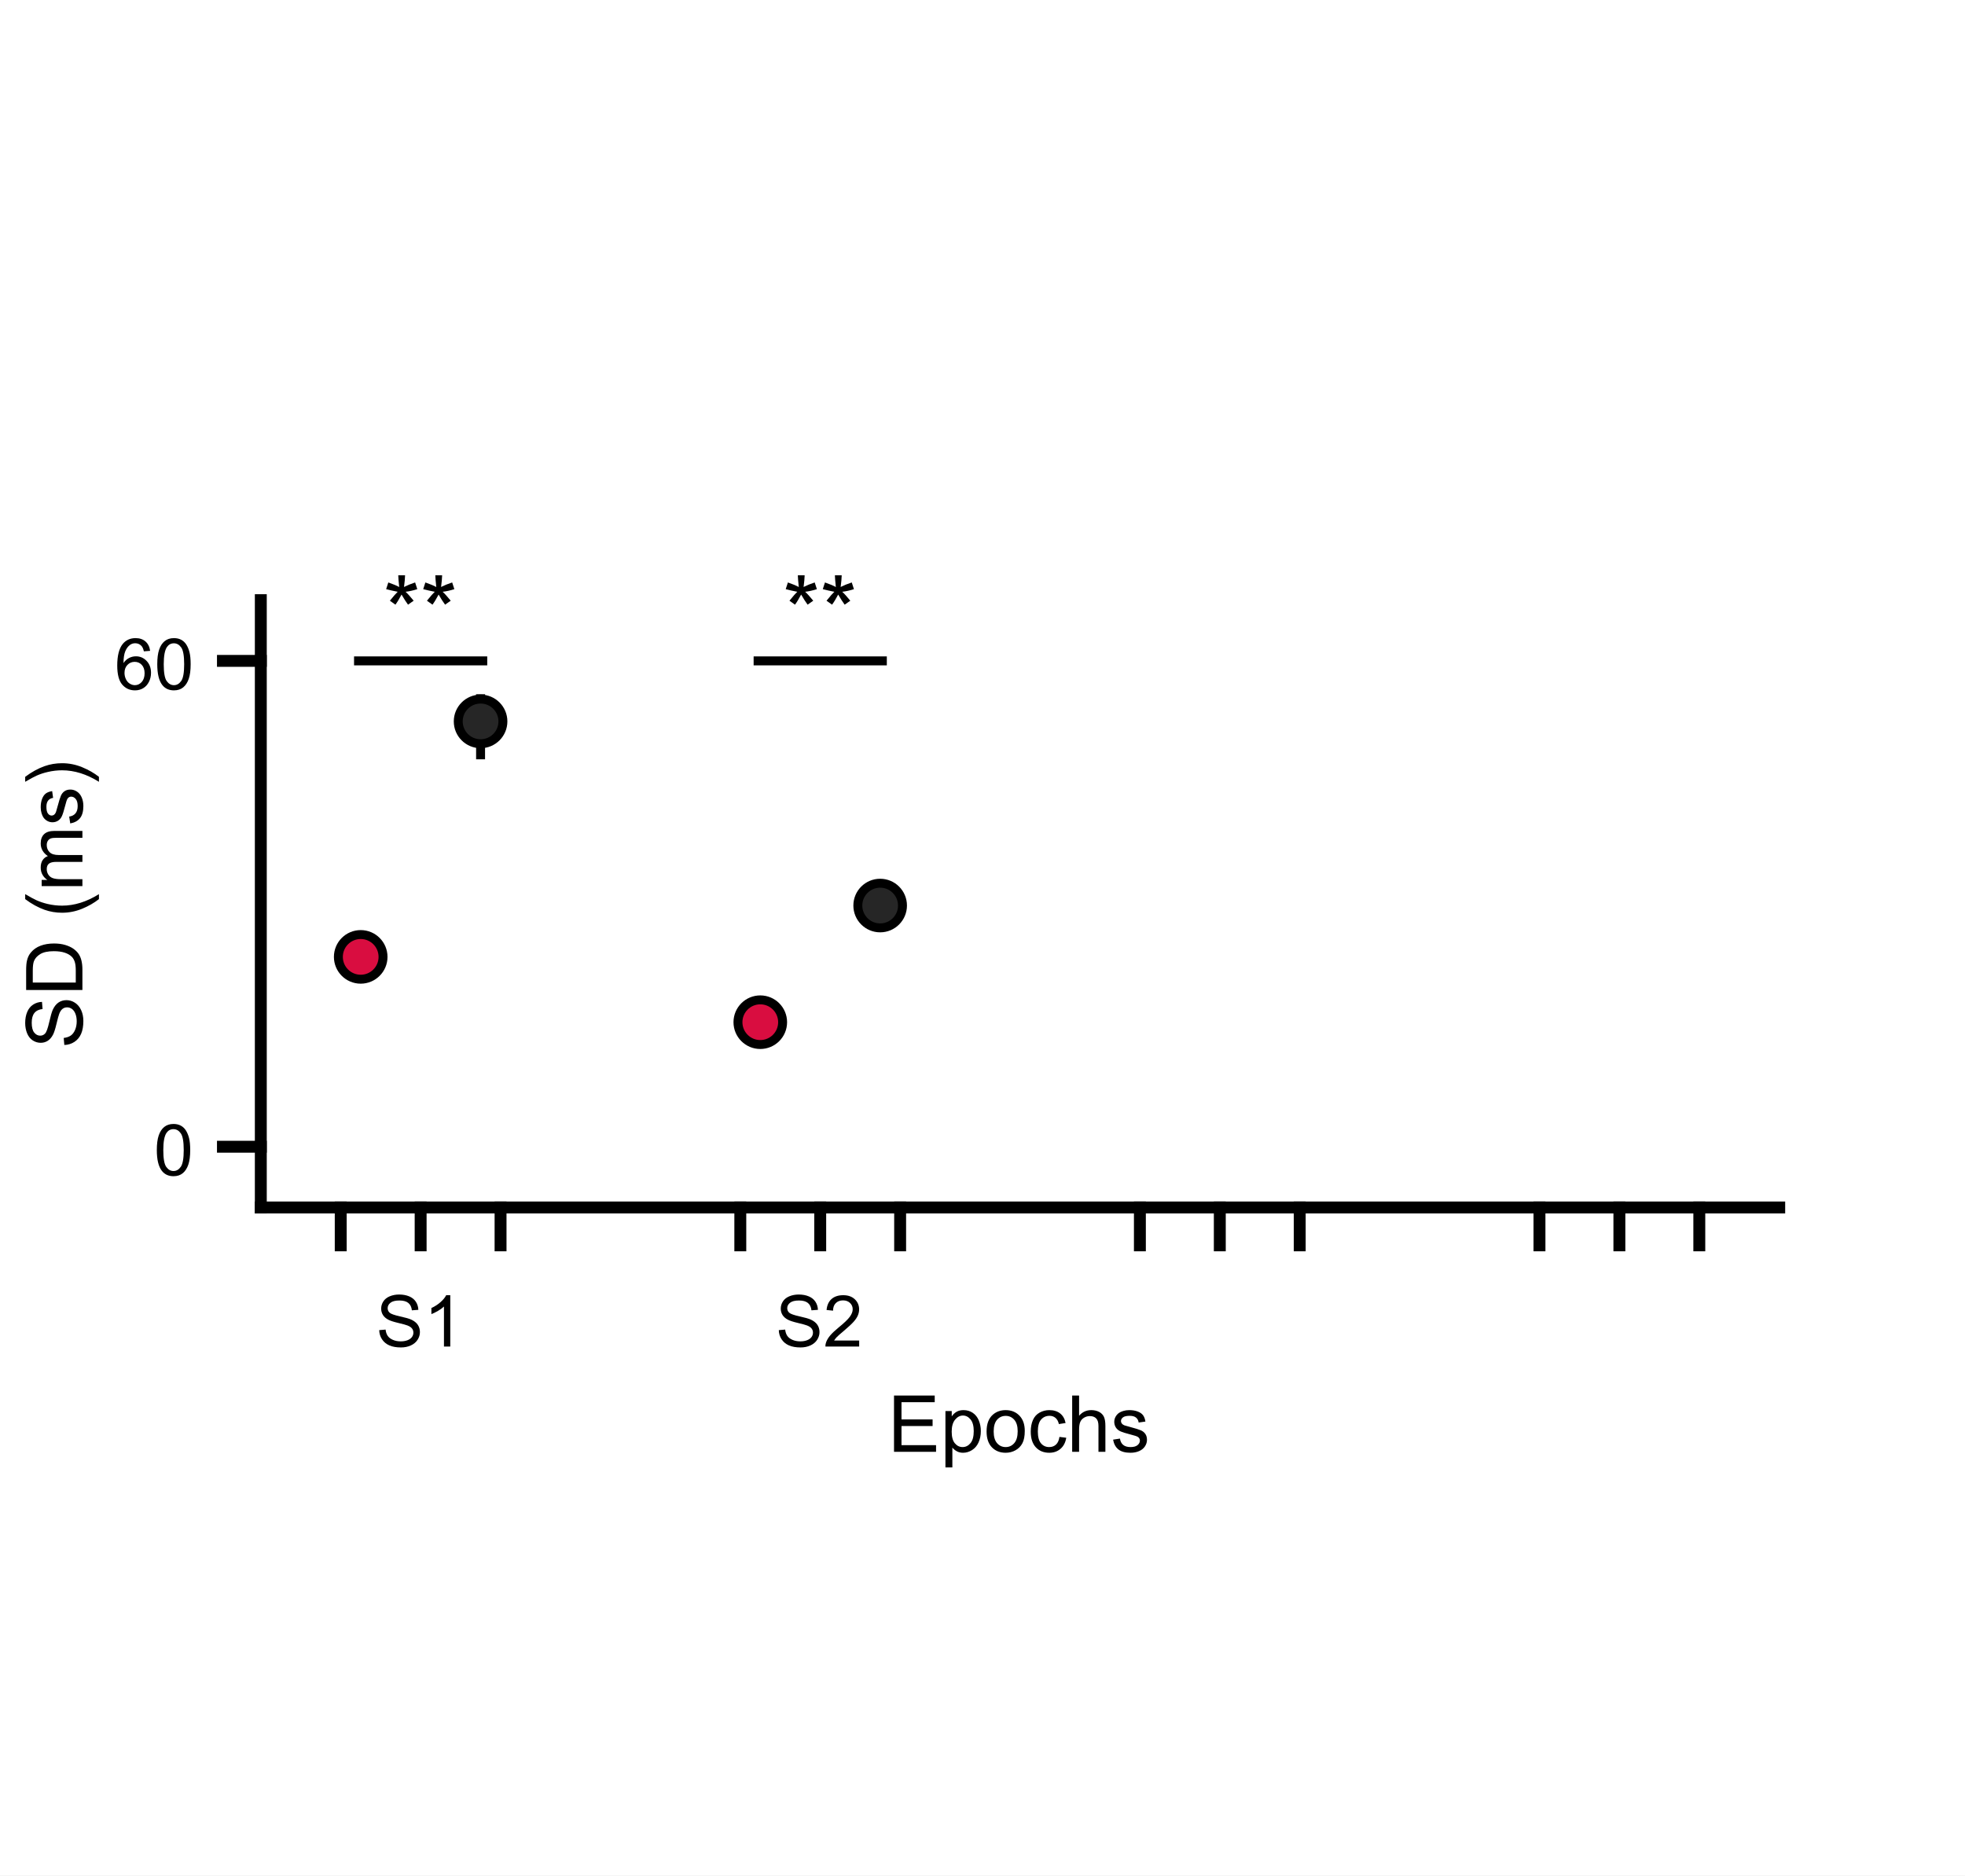
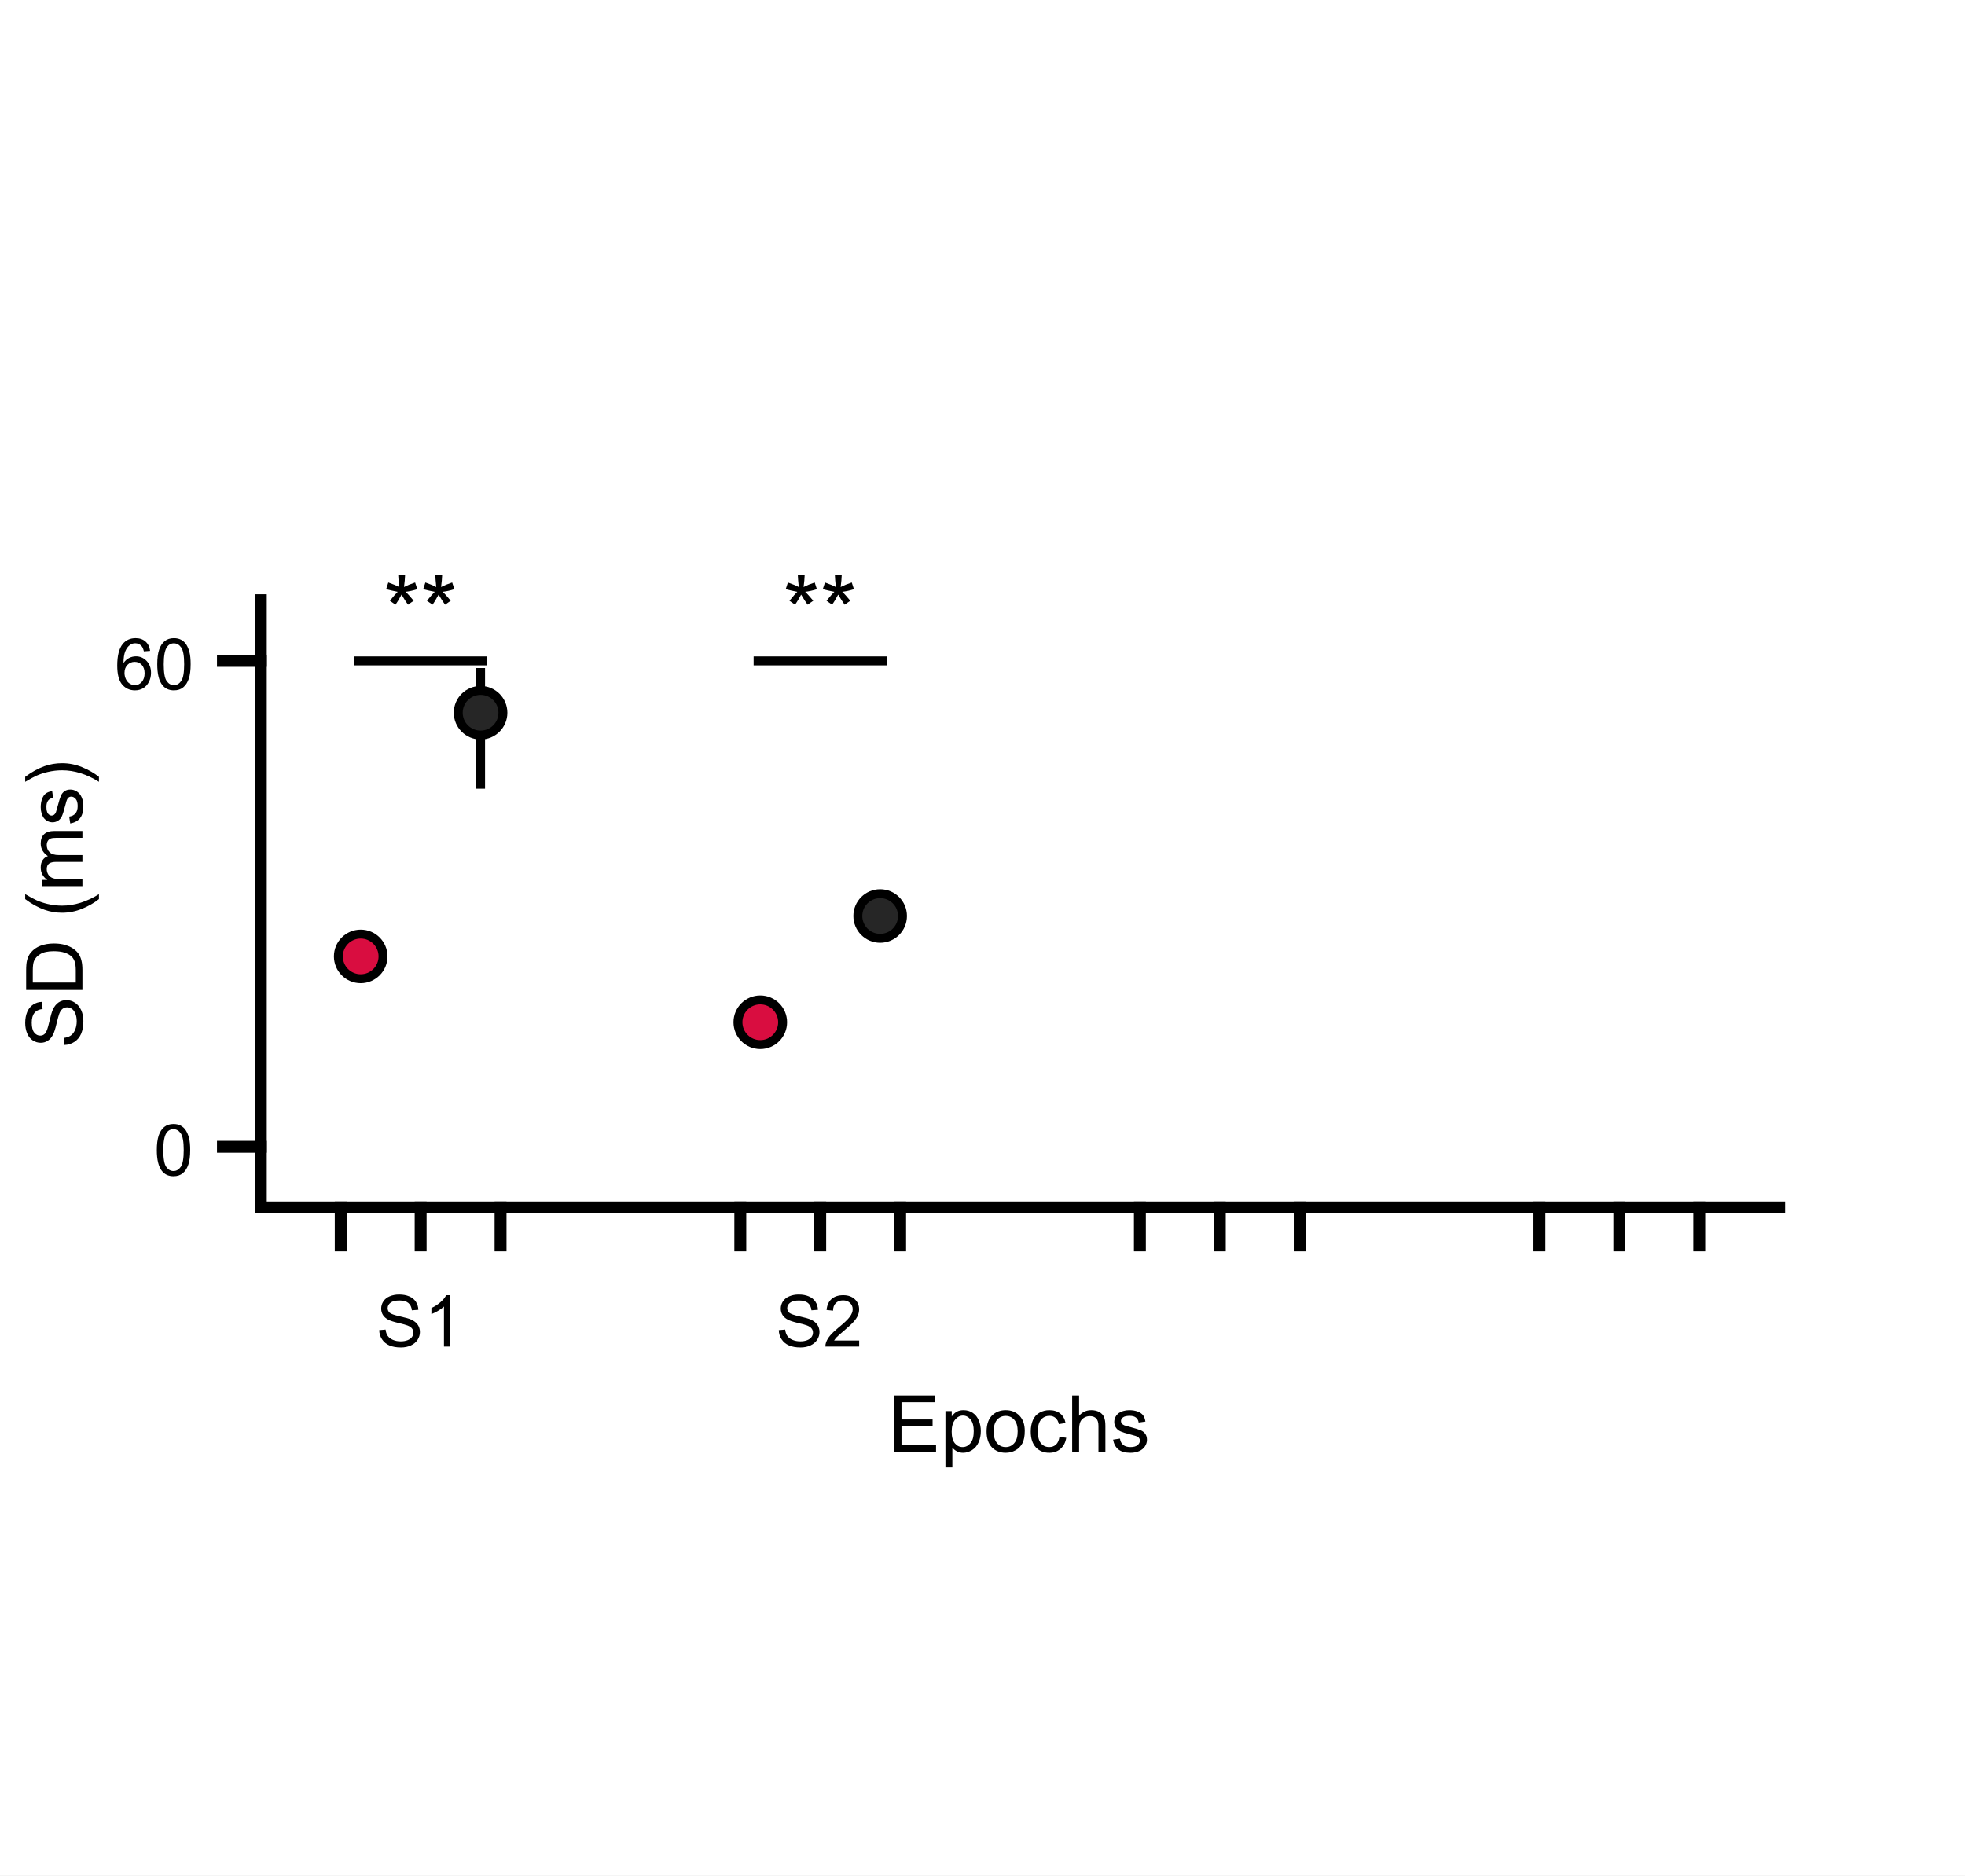
<svg xmlns="http://www.w3.org/2000/svg" style="fill-opacity:1; color-rendering:auto; color-interpolation:auto; text-rendering:auto; stroke:black; stroke-linecap:square; stroke-miterlimit:10; shape-rendering:auto; stroke-opacity:1; fill:black; stroke-dasharray:none; font-weight:normal; stroke-width:1; font-family:'Dialog'; font-style:normal; stroke-linejoin:miter; font-size:12px; stroke-dashoffset:0; image-rendering:auto;" width="550" height="525">
  <defs id="genericDefs" />
  <g>
    <defs id="defs1">
      <clipPath clipPathUnits="userSpaceOnUse" id="clipPath1">
        <path d="M0 0 L550 0 L550 525 L0 525 L0 0 Z" />
      </clipPath>
    </defs>
    <g style="fill:white; stroke:white;">
      <rect x="0" y="0" width="550" style="clip-path:url(#clipPath1); stroke:none;" height="525" />
    </g>
    <g style="fill:white; text-rendering:optimizeSpeed; color-rendering:optimizeSpeed; image-rendering:optimizeSpeed; shape-rendering:crispEdges; stroke:white; color-interpolation:sRGB;">
      <rect x="0" width="550" height="525" y="0" style="stroke:none;" />
    </g>
    <g style="text-rendering:geometricPrecision; stroke-width:3.333; color-interpolation:linearRGB; color-rendering:optimizeQuality; image-rendering:optimizeQuality; stroke-linejoin:round;">
      <line y2="338" style="fill:none;" x1="73" x2="498" y1="338" />
      <line y2="348.6" style="fill:none;" x1="95.368" x2="95.368" y1="338" />
      <line y2="348.6" style="fill:none;" x1="117.737" x2="117.737" y1="338" />
      <line y2="348.6" style="fill:none;" x1="140.105" x2="140.105" y1="338" />
      <line y2="348.6" style="fill:none;" x1="207.21" x2="207.21" y1="338" />
      <line y2="348.6" style="fill:none;" x1="229.579" x2="229.579" y1="338" />
      <line y2="348.6" style="fill:none;" x1="251.947" x2="251.947" y1="338" />
      <line y2="348.6" style="fill:none;" x1="319.053" x2="319.053" y1="338" />
      <line y2="348.6" style="fill:none;" x1="341.421" x2="341.421" y1="338" />
      <line y2="348.6" style="fill:none;" x1="363.789" x2="363.789" y1="338" />
      <line y2="348.6" style="fill:none;" x1="430.895" x2="430.895" y1="338" />
      <line y2="348.6" style="fill:none;" x1="453.263" x2="453.263" y1="338" />
      <line y2="348.6" style="fill:none;" x1="475.632" x2="475.632" y1="338" />
    </g>
    <g transform="translate(117.7368,355.9333)" style="font-size:20px; text-rendering:geometricPrecision; color-rendering:optimizeQuality; image-rendering:optimizeQuality; font-family:'SansSerif'; color-interpolation:linearRGB;">
      <path style="stroke:none;" d="M-11.594 16.406 L-9.812 16.25 Q-9.688 17.312 -9.227 18 Q-8.766 18.688 -7.789 19.117 Q-6.812 19.547 -5.578 19.547 Q-4.5 19.547 -3.672 19.227 Q-2.844 18.906 -2.438 18.344 Q-2.031 17.781 -2.031 17.109 Q-2.031 16.438 -2.422 15.938 Q-2.812 15.438 -3.703 15.094 Q-4.281 14.859 -6.258 14.391 Q-8.234 13.922 -9.016 13.5 Q-10.047 12.969 -10.547 12.172 Q-11.047 11.375 -11.047 10.391 Q-11.047 9.297 -10.438 8.359 Q-9.828 7.422 -8.641 6.93 Q-7.453 6.438 -6.016 6.438 Q-4.422 6.438 -3.203 6.953 Q-1.984 7.469 -1.336 8.461 Q-0.688 9.453 -0.641 10.719 L-2.453 10.859 Q-2.594 9.5 -3.438 8.805 Q-4.281 8.109 -5.938 8.109 Q-7.656 8.109 -8.445 8.742 Q-9.234 9.375 -9.234 10.25 Q-9.234 11.031 -8.672 11.531 Q-8.125 12.031 -5.812 12.547 Q-3.5 13.062 -2.641 13.453 Q-1.391 14.031 -0.797 14.914 Q-0.203 15.797 -0.203 16.953 Q-0.203 18.094 -0.859 19.109 Q-1.516 20.125 -2.742 20.688 Q-3.969 21.25 -5.5 21.25 Q-7.438 21.25 -8.75 20.68 Q-10.062 20.109 -10.812 18.969 Q-11.562 17.828 -11.594 16.406 ZM8.293 21 L6.527 21 L6.527 9.797 Q5.902 10.406 4.871 11.008 Q3.84 11.609 3.012 11.922 L3.012 10.219 Q4.496 9.531 5.598 8.539 Q6.699 7.547 7.152 6.625 L8.293 6.625 L8.293 21 Z" />
    </g>
    <g transform="translate(229.5789,355.9333)" style="font-size:20px; text-rendering:geometricPrecision; color-rendering:optimizeQuality; image-rendering:optimizeQuality; font-family:'SansSerif'; color-interpolation:linearRGB;">
      <path style="stroke:none;" d="M-11.594 16.406 L-9.812 16.25 Q-9.688 17.312 -9.227 18 Q-8.766 18.688 -7.789 19.117 Q-6.812 19.547 -5.578 19.547 Q-4.5 19.547 -3.672 19.227 Q-2.844 18.906 -2.438 18.344 Q-2.031 17.781 -2.031 17.109 Q-2.031 16.438 -2.422 15.938 Q-2.812 15.438 -3.703 15.094 Q-4.281 14.859 -6.258 14.391 Q-8.234 13.922 -9.016 13.5 Q-10.047 12.969 -10.547 12.172 Q-11.047 11.375 -11.047 10.391 Q-11.047 9.297 -10.438 8.359 Q-9.828 7.422 -8.641 6.93 Q-7.453 6.438 -6.016 6.438 Q-4.422 6.438 -3.203 6.953 Q-1.984 7.469 -1.336 8.461 Q-0.688 9.453 -0.641 10.719 L-2.453 10.859 Q-2.594 9.5 -3.438 8.805 Q-4.281 8.109 -5.938 8.109 Q-7.656 8.109 -8.445 8.742 Q-9.234 9.375 -9.234 10.25 Q-9.234 11.031 -8.672 11.531 Q-8.125 12.031 -5.812 12.547 Q-3.5 13.062 -2.641 13.453 Q-1.391 14.031 -0.797 14.914 Q-0.203 15.797 -0.203 16.953 Q-0.203 18.094 -0.859 19.109 Q-1.516 20.125 -2.742 20.688 Q-3.969 21.25 -5.5 21.25 Q-7.438 21.25 -8.75 20.68 Q-10.062 20.109 -10.812 18.969 Q-11.562 17.828 -11.594 16.406 ZM10.902 19.312 L10.902 21 L1.449 21 Q1.434 20.359 1.652 19.781 Q2.012 18.812 2.809 17.875 Q3.606 16.938 5.106 15.703 Q7.449 13.797 8.27 12.68 Q9.09 11.562 9.09 10.562 Q9.09 9.516 8.34 8.797 Q7.59 8.078 6.387 8.078 Q5.121 8.078 4.356 8.844 Q3.59 9.609 3.59 10.953 L1.777 10.766 Q1.965 8.75 3.176 7.688 Q4.387 6.625 6.434 6.625 Q8.48 6.625 9.684 7.766 Q10.887 8.906 10.887 10.594 Q10.887 11.453 10.535 12.289 Q10.184 13.125 9.371 14.039 Q8.559 14.953 6.668 16.562 Q5.074 17.891 4.629 18.359 Q4.184 18.828 3.887 19.312 L10.902 19.312 Z" />
    </g>
    <g transform="translate(285.5002,383.4)" style="font-size:22px; text-rendering:geometricPrecision; color-rendering:optimizeQuality; image-rendering:optimizeQuality; font-family:'SansSerif'; color-interpolation:linearRGB;">
      <path style="stroke:none;" d="M-35.266 23 L-35.266 7.25 L-23.875 7.25 L-23.875 9.109 L-33.172 9.109 L-33.172 13.938 L-24.469 13.938 L-24.469 15.781 L-33.172 15.781 L-33.172 21.141 L-23.5 21.141 L-23.5 23 L-35.266 23 ZM-20.873 27.375 L-20.873 11.594 L-19.107 11.594 L-19.107 13.078 Q-18.498 12.203 -17.709 11.766 Q-16.92 11.328 -15.81 11.328 Q-14.342 11.328 -13.225 12.086 Q-12.107 12.844 -11.537 14.211 Q-10.967 15.578 -10.967 17.203 Q-10.967 18.953 -11.6 20.359 Q-12.232 21.766 -13.428 22.516 Q-14.623 23.266 -15.951 23.266 Q-16.904 23.266 -17.678 22.852 Q-18.451 22.438 -18.936 21.812 L-18.936 27.375 L-20.873 27.375 ZM-19.123 17.359 Q-19.123 19.562 -18.232 20.617 Q-17.342 21.672 -16.076 21.672 Q-14.779 21.672 -13.865 20.578 Q-12.951 19.484 -12.951 17.203 Q-12.951 15.016 -13.85 13.93 Q-14.748 12.844 -15.982 12.844 Q-17.217 12.844 -18.17 14 Q-19.123 15.156 -19.123 17.359 ZM-9.356 17.297 Q-9.356 14.125 -7.591 12.594 Q-6.122 11.328 -4.013 11.328 Q-1.653 11.328 -0.161 12.875 Q1.331 14.422 1.331 17.141 Q1.331 19.344 0.667 20.602 Q0.003 21.859 -1.255 22.562 Q-2.513 23.266 -4.013 23.266 Q-6.403 23.266 -7.88 21.727 Q-9.356 20.188 -9.356 17.297 ZM-7.372 17.297 Q-7.372 19.484 -6.419 20.578 Q-5.466 21.672 -4.013 21.672 Q-2.575 21.672 -1.614 20.57 Q-0.653 19.469 -0.653 17.234 Q-0.653 15.109 -1.614 14.023 Q-2.575 12.938 -4.013 12.938 Q-5.466 12.938 -6.419 14.023 Q-7.372 15.109 -7.372 17.297 ZM11.035 18.828 L12.941 19.062 Q12.629 21.031 11.348 22.148 Q10.066 23.266 8.191 23.266 Q5.848 23.266 4.426 21.734 Q3.004 20.203 3.004 17.344 Q3.004 15.484 3.613 14.102 Q4.223 12.719 5.481 12.023 Q6.738 11.328 8.207 11.328 Q10.066 11.328 11.246 12.273 Q12.426 13.219 12.754 14.938 L10.879 15.234 Q10.613 14.078 9.926 13.5 Q9.238 12.922 8.285 12.922 Q6.816 12.922 5.902 13.969 Q4.988 15.016 4.988 17.281 Q4.988 19.578 5.871 20.625 Q6.754 21.672 8.176 21.672 Q9.316 21.672 10.074 20.969 Q10.832 20.266 11.035 18.828 ZM14.598 23 L14.598 7.25 L16.535 7.25 L16.535 12.906 Q17.879 11.328 19.941 11.328 Q21.207 11.328 22.145 11.828 Q23.082 12.328 23.488 13.211 Q23.895 14.094 23.895 15.766 L23.895 23 L21.957 23 L21.957 15.766 Q21.957 14.312 21.324 13.656 Q20.691 13 19.551 13 Q18.691 13 17.934 13.445 Q17.176 13.891 16.855 14.656 Q16.535 15.422 16.535 16.766 L16.535 23 L14.598 23 ZM26.052 19.594 L27.974 19.297 Q28.13 20.438 28.864 21.055 Q29.599 21.672 30.927 21.672 Q32.255 21.672 32.903 21.125 Q33.552 20.578 33.552 19.859 Q33.552 19.203 32.974 18.828 Q32.583 18.562 31.005 18.172 Q28.864 17.625 28.044 17.234 Q27.224 16.844 26.802 16.148 Q26.38 15.453 26.38 14.625 Q26.38 13.859 26.731 13.211 Q27.083 12.562 27.677 12.125 Q28.13 11.797 28.911 11.562 Q29.692 11.328 30.583 11.328 Q31.927 11.328 32.942 11.719 Q33.958 12.109 34.442 12.766 Q34.927 13.422 35.099 14.531 L33.208 14.797 Q33.083 13.906 32.466 13.414 Q31.849 12.922 30.724 12.922 Q29.38 12.922 28.817 13.359 Q28.255 13.797 28.255 14.391 Q28.255 14.766 28.489 15.078 Q28.724 15.391 29.224 15.594 Q29.52 15.688 30.927 16.078 Q32.989 16.625 33.802 16.977 Q34.614 17.328 35.075 17.992 Q35.536 18.656 35.536 19.641 Q35.536 20.609 34.974 21.469 Q34.411 22.328 33.341 22.797 Q32.27 23.266 30.927 23.266 Q28.708 23.266 27.544 22.336 Q26.38 21.406 26.052 19.594 Z" />
    </g>
    <g style="text-rendering:geometricPrecision; stroke-width:3.333; color-interpolation:linearRGB; color-rendering:optimizeQuality; image-rendering:optimizeQuality; stroke-linejoin:round;">
      <line y2="168" style="fill:none;" x1="73" x2="73" y1="338" />
      <line y2="321" style="fill:none;" x1="73" x2="62.4" y1="321" />
      <line y2="185" style="fill:none;" x1="73" x2="62.4" y1="185" />
    </g>
    <g transform="translate(55.0667,321)" style="font-size:20px; text-rendering:geometricPrecision; color-rendering:optimizeQuality; image-rendering:optimizeQuality; font-family:'SansSerif'; color-interpolation:linearRGB;">
      <path style="stroke:none;" d="M-11.172 0.938 Q-11.172 -1.594 -10.648 -3.148 Q-10.125 -4.703 -9.094 -5.539 Q-8.062 -6.375 -6.5 -6.375 Q-5.344 -6.375 -4.477 -5.914 Q-3.609 -5.453 -3.047 -4.578 Q-2.484 -3.703 -2.156 -2.445 Q-1.828 -1.188 -1.828 0.938 Q-1.828 3.453 -2.352 5 Q-2.875 6.547 -3.898 7.398 Q-4.922 8.25 -6.5 8.25 Q-8.578 8.25 -9.75 6.766 Q-11.172 4.969 -11.172 0.938 ZM-9.359 0.938 Q-9.359 4.469 -8.539 5.633 Q-7.719 6.797 -6.5 6.797 Q-5.297 6.797 -4.469 5.625 Q-3.641 4.453 -3.641 0.938 Q-3.641 -2.594 -4.469 -3.758 Q-5.297 -4.922 -6.516 -4.922 Q-7.734 -4.922 -8.453 -3.891 Q-9.359 -2.594 -9.359 0.938 Z" />
    </g>
    <g transform="translate(55.0667,185)" style="font-size:20px; text-rendering:geometricPrecision; color-rendering:optimizeQuality; image-rendering:optimizeQuality; font-family:'SansSerif'; color-interpolation:linearRGB;">
      <path style="stroke:none;" d="M-13.047 -2.812 L-14.797 -2.672 Q-15.031 -3.703 -15.453 -4.172 Q-16.172 -4.938 -17.219 -4.938 Q-18.062 -4.938 -18.688 -4.469 Q-19.516 -3.859 -20 -2.695 Q-20.484 -1.531 -20.5 0.609 Q-19.859 -0.344 -18.945 -0.812 Q-18.031 -1.281 -17.016 -1.281 Q-15.266 -1.281 -14.031 0.008 Q-12.797 1.297 -12.797 3.344 Q-12.797 4.703 -13.375 5.859 Q-13.953 7.016 -14.969 7.633 Q-15.984 8.25 -17.281 8.25 Q-19.469 8.25 -20.859 6.633 Q-22.25 5.016 -22.25 1.297 Q-22.25 -2.844 -20.719 -4.734 Q-19.375 -6.375 -17.109 -6.375 Q-15.422 -6.375 -14.344 -5.43 Q-13.266 -4.484 -13.047 -2.812 ZM-20.219 3.359 Q-20.219 4.266 -19.836 5.094 Q-19.453 5.922 -18.758 6.359 Q-18.062 6.797 -17.312 6.797 Q-16.188 6.797 -15.391 5.898 Q-14.594 5 -14.594 3.453 Q-14.594 1.969 -15.383 1.117 Q-16.172 0.266 -17.375 0.266 Q-18.562 0.266 -19.391 1.117 Q-20.219 1.969 -20.219 3.359 ZM-11.049 0.938 Q-11.049 -1.594 -10.525 -3.148 Q-10.002 -4.703 -8.971 -5.539 Q-7.939 -6.375 -6.377 -6.375 Q-5.221 -6.375 -4.354 -5.914 Q-3.486 -5.453 -2.924 -4.578 Q-2.361 -3.703 -2.033 -2.445 Q-1.705 -1.188 -1.705 0.938 Q-1.705 3.453 -2.228 5 Q-2.752 6.547 -3.775 7.398 Q-4.799 8.25 -6.377 8.25 Q-8.455 8.25 -9.627 6.766 Q-11.049 4.969 -11.049 0.938 ZM-9.236 0.938 Q-9.236 4.469 -8.416 5.633 Q-7.596 6.797 -6.377 6.797 Q-5.174 6.797 -4.346 5.625 Q-3.518 4.453 -3.518 0.938 Q-3.518 -2.594 -4.346 -3.758 Q-5.174 -4.922 -6.393 -4.922 Q-7.611 -4.922 -8.33 -3.891 Q-9.236 -2.594 -9.236 0.938 Z" />
    </g>
    <g transform="translate(28.0667,252.9999) rotate(-90)" style="font-size:22px; text-rendering:geometricPrecision; color-rendering:optimizeQuality; image-rendering:optimizeQuality; font-family:'SansSerif'; color-interpolation:linearRGB;">
      <path style="stroke:none;" d="M-39.516 -10.062 L-37.547 -10.234 Q-37.406 -9.047 -36.898 -8.289 Q-36.391 -7.531 -35.312 -7.062 Q-34.234 -6.594 -32.891 -6.594 Q-31.703 -6.594 -30.789 -6.953 Q-29.875 -7.312 -29.43 -7.93 Q-28.984 -8.547 -28.984 -9.281 Q-28.984 -10.016 -29.414 -10.57 Q-29.844 -11.125 -30.828 -11.5 Q-31.469 -11.75 -33.641 -12.266 Q-35.812 -12.781 -36.672 -13.25 Q-37.797 -13.844 -38.352 -14.719 Q-38.906 -15.594 -38.906 -16.672 Q-38.906 -17.875 -38.234 -18.906 Q-37.562 -19.938 -36.258 -20.477 Q-34.953 -21.016 -33.359 -21.016 Q-31.609 -21.016 -30.273 -20.453 Q-28.938 -19.891 -28.219 -18.797 Q-27.5 -17.703 -27.453 -16.312 L-29.453 -16.156 Q-29.609 -17.656 -30.539 -18.422 Q-31.469 -19.188 -33.281 -19.188 Q-35.172 -19.188 -36.039 -18.492 Q-36.906 -17.797 -36.906 -16.812 Q-36.906 -15.969 -36.281 -15.422 Q-35.688 -14.875 -33.148 -14.297 Q-30.609 -13.719 -29.656 -13.297 Q-28.281 -12.656 -27.625 -11.688 Q-26.969 -10.719 -26.969 -9.453 Q-26.969 -8.188 -27.695 -7.078 Q-28.422 -5.969 -29.766 -5.352 Q-31.109 -4.734 -32.797 -4.734 Q-34.938 -4.734 -36.383 -5.359 Q-37.828 -5.984 -38.648 -7.234 Q-39.469 -8.484 -39.516 -10.062 ZM-24.123 -5 L-24.123 -20.75 L-18.701 -20.75 Q-16.873 -20.75 -15.904 -20.516 Q-14.545 -20.219 -13.592 -19.391 Q-12.342 -18.344 -11.725 -16.703 Q-11.107 -15.062 -11.107 -12.953 Q-11.107 -11.172 -11.529 -9.781 Q-11.951 -8.391 -12.607 -7.484 Q-13.264 -6.578 -14.037 -6.055 Q-14.81 -5.531 -15.912 -5.266 Q-17.014 -5 -18.451 -5 L-24.123 -5 ZM-22.045 -6.859 L-18.686 -6.859 Q-17.123 -6.859 -16.24 -7.148 Q-15.357 -7.438 -14.826 -7.969 Q-14.092 -8.703 -13.678 -9.953 Q-13.264 -11.203 -13.264 -13 Q-13.264 -15.469 -14.068 -16.789 Q-14.873 -18.109 -16.045 -18.562 Q-16.873 -18.891 -18.732 -18.891 L-22.045 -18.891 L-22.045 -6.859 ZM1.315 -0.375 Q-0.279 -2.391 -1.389 -5.094 Q-2.498 -7.797 -2.498 -10.703 Q-2.498 -13.266 -1.67 -15.609 Q-0.701 -18.328 1.315 -21.016 L2.705 -21.016 Q1.408 -18.781 0.986 -17.828 Q0.33 -16.344 -0.045 -14.734 Q-0.514 -12.719 -0.514 -10.688 Q-0.514 -5.531 2.705 -0.375 L1.315 -0.375 ZM4.953 -5 L4.953 -16.406 L6.688 -16.406 L6.688 -14.812 Q7.219 -15.641 8.109 -16.156 Q9 -16.672 10.141 -16.672 Q11.406 -16.672 12.219 -16.141 Q13.031 -15.609 13.359 -14.672 Q14.719 -16.672 16.891 -16.672 Q18.578 -16.672 19.492 -15.727 Q20.406 -14.781 20.406 -12.828 L20.406 -5 L18.484 -5 L18.484 -12.188 Q18.484 -13.344 18.297 -13.859 Q18.109 -14.375 17.617 -14.68 Q17.125 -14.984 16.453 -14.984 Q15.25 -14.984 14.453 -14.188 Q13.656 -13.391 13.656 -11.625 L13.656 -5 L11.734 -5 L11.734 -12.406 Q11.734 -13.703 11.258 -14.344 Q10.781 -14.984 9.703 -14.984 Q8.891 -14.984 8.195 -14.555 Q7.5 -14.125 7.195 -13.305 Q6.891 -12.484 6.891 -10.922 L6.891 -5 L4.953 -5 ZM22.498 -8.406 L24.42 -8.703 Q24.576 -7.562 25.311 -6.945 Q26.045 -6.328 27.373 -6.328 Q28.701 -6.328 29.35 -6.875 Q29.998 -7.422 29.998 -8.141 Q29.998 -8.797 29.42 -9.172 Q29.029 -9.438 27.451 -9.828 Q25.311 -10.375 24.49 -10.766 Q23.67 -11.156 23.248 -11.852 Q22.826 -12.547 22.826 -13.375 Q22.826 -14.141 23.178 -14.789 Q23.529 -15.438 24.123 -15.875 Q24.576 -16.203 25.357 -16.438 Q26.139 -16.672 27.029 -16.672 Q28.373 -16.672 29.389 -16.281 Q30.404 -15.891 30.889 -15.234 Q31.373 -14.578 31.545 -13.469 L29.654 -13.203 Q29.529 -14.094 28.912 -14.586 Q28.295 -15.078 27.17 -15.078 Q25.826 -15.078 25.264 -14.641 Q24.701 -14.203 24.701 -13.609 Q24.701 -13.234 24.936 -12.922 Q25.17 -12.609 25.67 -12.406 Q25.967 -12.312 27.373 -11.922 Q29.436 -11.375 30.248 -11.023 Q31.061 -10.672 31.521 -10.008 Q31.982 -9.344 31.982 -8.359 Q31.982 -7.391 31.42 -6.531 Q30.857 -5.672 29.787 -5.203 Q28.717 -4.734 27.373 -4.734 Q25.154 -4.734 23.99 -5.664 Q22.826 -6.594 22.498 -8.406 ZM35.545 -0.375 L34.154 -0.375 Q37.373 -5.531 37.373 -10.688 Q37.373 -12.719 36.904 -14.703 Q36.545 -16.312 35.889 -17.797 Q35.467 -18.766 34.154 -21.016 L35.545 -21.016 Q37.56 -18.328 38.529 -15.609 Q39.357 -13.266 39.357 -10.703 Q39.357 -7.797 38.248 -5.094 Q37.139 -2.391 35.545 -0.375 Z" />
    </g>
    <g style="stroke-linecap:butt; text-rendering:geometricPrecision; color-rendering:optimizeQuality; image-rendering:optimizeQuality; stroke-linejoin:round; color-interpolation:linearRGB; stroke-width:2.5;">
-       <line y2="268.782" style="fill:none;" x1="100.96" x2="100.96" y1="267.855" />
-       <line y2="266.385" style="fill:none;" x1="100.96" x2="100.96" y1="267.855" />
+       <line y2="268.842" style="fill:none;" x1="100.96" x2="100.96" y1="267.724" />
+       <line y2="267.038" style="fill:none;" x1="100.96" x2="100.96" y1="267.724" />
    </g>
-     <g transform="translate(100.9605,267.8548)" style="fill:rgb(217,13,64); text-rendering:geometricPrecision; color-rendering:optimizeQuality; image-rendering:optimizeQuality; color-interpolation:linearRGB; stroke:rgb(217,13,64);">
+     <g transform="translate(100.9605,267.724)" style="fill:rgb(217,13,64); text-rendering:geometricPrecision; color-rendering:optimizeQuality; image-rendering:optimizeQuality; color-interpolation:linearRGB; stroke:rgb(217,13,64);">
      <circle r="6.25" style="stroke:none;" cx="0" cy="0" />
    </g>
-     <g transform="translate(100.9605,267.8548)" style="stroke-linecap:butt; text-rendering:geometricPrecision; color-rendering:optimizeQuality; image-rendering:optimizeQuality; stroke-linejoin:round; color-interpolation:linearRGB; stroke-width:2.5;">
+     <g transform="translate(100.9605,267.724)" style="stroke-linecap:butt; text-rendering:geometricPrecision; color-rendering:optimizeQuality; image-rendering:optimizeQuality; stroke-linejoin:round; color-interpolation:linearRGB; stroke-width:2.5;">
      <path style="stroke:none;" d="M0 -5 C2.761 -5 5 -2.761 5 0 L5 0 C5 2.761 2.761 5 -0 5 C-2.761 5 -5 2.761 -5 -0 C-5 -2.761 -2.761 -5 0 -5 ZM0 -7.5 C-4.142 -7.5 -7.5 -4.142 -7.5 -0 C-7.5 4.142 -4.142 7.5 -0 7.5 C4.142 7.5 7.5 4.142 7.5 0 L7.5 0 C7.5 -4.142 4.142 -7.5 0 -7.5 Z" />
-       <line transform="translate(-100.9605,-267.8548)" x1="134.513" x2="134.513" y1="201.94" style="fill:none;" y2="212.542" />
-       <line transform="translate(-100.9605,-267.8548)" x1="134.513" x2="134.513" y1="201.94" style="fill:none;" y2="194.336" />
+       <line transform="translate(-100.9605,-267.724)" x1="134.513" x2="134.513" y1="199.515" style="fill:none;" y2="220.795" />
+       <line transform="translate(-100.9605,-267.724)" x1="134.513" x2="134.513" y1="199.515" style="fill:none;" y2="186.996" />
    </g>
-     <g transform="translate(134.5132,201.9401)" style="fill:rgb(38,38,38); text-rendering:geometricPrecision; color-rendering:optimizeQuality; image-rendering:optimizeQuality; color-interpolation:linearRGB; stroke:rgb(38,38,38);">
+     <g transform="translate(134.5132,199.5153)" style="fill:rgb(38,38,38); text-rendering:geometricPrecision; color-rendering:optimizeQuality; image-rendering:optimizeQuality; color-interpolation:linearRGB; stroke:rgb(38,38,38);">
      <circle r="6.25" style="stroke:none;" cx="0" cy="0" />
    </g>
-     <g transform="translate(134.5132,201.9401)" style="stroke-linecap:butt; text-rendering:geometricPrecision; color-rendering:optimizeQuality; image-rendering:optimizeQuality; stroke-linejoin:round; color-interpolation:linearRGB; stroke-width:2.5;">
+     <g transform="translate(134.5132,199.5153)" style="stroke-linecap:butt; text-rendering:geometricPrecision; color-rendering:optimizeQuality; image-rendering:optimizeQuality; stroke-linejoin:round; color-interpolation:linearRGB; stroke-width:2.5;">
      <path style="stroke:none;" d="M0 -5 C2.761 -5 5 -2.761 5 0 L5 0 C5 2.761 2.761 5 -0 5 C-2.761 5 -5 2.761 -5 -0 C-5 -2.761 -2.761 -5 0 -5 ZM0 -7.5 C-4.142 -7.5 -7.5 -4.142 -7.5 -0 C-7.5 4.142 -4.142 7.5 -0 7.5 C4.142 7.5 7.5 4.142 7.5 0 L7.5 0 C7.5 -4.142 4.142 -7.5 0 -7.5 Z" />
-       <line transform="translate(-134.5132,-201.9401)" x1="212.803" x2="212.803" y1="286.138" style="fill:none;" y2="286.944" />
-       <line transform="translate(-134.5132,-201.9401)" x1="212.803" x2="212.803" y1="286.138" style="fill:none;" y2="285.721" />
+       <line transform="translate(-134.5132,-199.5153)" x1="212.803" x2="212.803" y1="286.159" style="fill:none;" y2="286.699" />
+       <line transform="translate(-134.5132,-199.5153)" x1="212.803" x2="212.803" y1="286.159" style="fill:none;" y2="285.738" />
    </g>
-     <g transform="translate(212.8026,286.1384)" style="fill:rgb(217,13,64); text-rendering:geometricPrecision; color-rendering:optimizeQuality; image-rendering:optimizeQuality; color-interpolation:linearRGB; stroke:rgb(217,13,64);">
+     <g transform="translate(212.8026,286.1592)" style="fill:rgb(217,13,64); text-rendering:geometricPrecision; color-rendering:optimizeQuality; image-rendering:optimizeQuality; color-interpolation:linearRGB; stroke:rgb(217,13,64);">
      <circle r="6.25" style="stroke:none;" cx="0" cy="0" />
    </g>
-     <g transform="translate(212.8026,286.1384)" style="stroke-linecap:butt; text-rendering:geometricPrecision; color-rendering:optimizeQuality; image-rendering:optimizeQuality; stroke-linejoin:round; color-interpolation:linearRGB; stroke-width:2.5;">
+     <g transform="translate(212.8026,286.1592)" style="stroke-linecap:butt; text-rendering:geometricPrecision; color-rendering:optimizeQuality; image-rendering:optimizeQuality; stroke-linejoin:round; color-interpolation:linearRGB; stroke-width:2.5;">
      <path style="stroke:none;" d="M0 -5 C2.761 -5 5 -2.761 5 0 L5 0 C5 2.761 2.761 5 -0 5 C-2.761 5 -5 2.761 -5 -0 C-5 -2.761 -2.761 -5 0 -5 ZM0 -7.5 C-4.142 -7.5 -7.5 -4.142 -7.5 -0 C-7.5 4.142 -4.142 7.5 -0 7.5 C4.142 7.5 7.5 4.142 7.5 0 L7.5 0 C7.5 -4.142 4.142 -7.5 0 -7.5 Z" />
-       <line transform="translate(-212.8026,-286.1384)" x1="246.355" x2="246.355" y1="253.485" style="fill:none;" y2="256.054" />
-       <line transform="translate(-212.8026,-286.1384)" x1="246.355" x2="246.355" y1="253.485" style="fill:none;" y2="251.965" />
+       <line transform="translate(-212.8026,-286.1592)" x1="246.355" x2="246.355" y1="256.408" style="fill:none;" y2="258.729" />
+       <line transform="translate(-212.8026,-286.1592)" x1="246.355" x2="246.355" y1="256.408" style="fill:none;" y2="253.066" />
    </g>
-     <g transform="translate(246.3553,253.485)" style="fill:rgb(38,38,38); text-rendering:geometricPrecision; color-rendering:optimizeQuality; image-rendering:optimizeQuality; color-interpolation:linearRGB; stroke:rgb(38,38,38);">
+     <g transform="translate(246.3553,256.4082)" style="fill:rgb(38,38,38); text-rendering:geometricPrecision; color-rendering:optimizeQuality; image-rendering:optimizeQuality; color-interpolation:linearRGB; stroke:rgb(38,38,38);">
      <circle r="6.25" style="stroke:none;" cx="0" cy="0" />
    </g>
-     <g transform="translate(246.3553,253.485)" style="stroke-linecap:butt; text-rendering:geometricPrecision; color-rendering:optimizeQuality; image-rendering:optimizeQuality; stroke-linejoin:round; color-interpolation:linearRGB; stroke-width:2.5;">
+     <g transform="translate(246.3553,256.4082)" style="stroke-linecap:butt; text-rendering:geometricPrecision; color-rendering:optimizeQuality; image-rendering:optimizeQuality; stroke-linejoin:round; color-interpolation:linearRGB; stroke-width:2.5;">
      <path style="stroke:none;" d="M0 -5 C2.761 -5 5 -2.761 5 0 L5 0 C5 2.761 2.761 5 -0 5 C-2.761 5 -5 2.761 -5 -0 C-5 -2.761 -2.761 -5 0 -5 ZM0 -7.5 C-4.142 -7.5 -7.5 -4.142 -7.5 -0 C-7.5 4.142 -4.142 7.5 -0 7.5 C4.142 7.5 7.5 4.142 7.5 0 L7.5 0 C7.5 -4.142 4.142 -7.5 0 -7.5 Z" />
-       <line transform="translate(-246.3553,-253.485)" x1="99.097" x2="136.377" y1="185" style="fill:none;" y2="185" />
+       <line transform="translate(-246.3553,-256.4082)" x1="99.097" x2="136.377" y1="185" style="fill:none;" y2="185" />
    </g>
    <g transform="translate(117.7368,186.7)" style="font-size:26.667px; text-rendering:geometricPrecision; color-rendering:optimizeQuality; image-rendering:optimizeQuality; font-family:'SansSerif'; color-interpolation:linearRGB;">
      <path style="stroke:none;" d="M-9.656 -21.781 L-9.047 -23.656 Q-6.953 -22.922 -6 -22.375 Q-6.25 -24.766 -6.266 -25.656 L-4.359 -25.656 Q-4.391 -24.359 -4.656 -22.391 Q-3.297 -23.078 -1.547 -23.656 L-0.938 -21.781 Q-2.609 -21.234 -4.219 -21.047 Q-3.422 -20.344 -1.953 -18.547 L-3.531 -17.438 Q-4.297 -18.469 -5.344 -20.266 Q-6.328 -18.406 -7.062 -17.438 L-8.609 -18.547 Q-7.078 -20.438 -6.422 -21.047 Q-8.125 -21.375 -9.656 -21.781 ZM0.717 -21.781 L1.327 -23.656 Q3.42 -22.922 4.374 -22.375 Q4.124 -24.766 4.108 -25.656 L6.014 -25.656 Q5.983 -24.359 5.717 -22.391 Q7.077 -23.078 8.827 -23.656 L9.436 -21.781 Q7.764 -21.234 6.155 -21.047 Q6.952 -20.344 8.42 -18.547 L6.842 -17.438 Q6.077 -18.469 5.03 -20.266 Q4.045 -18.406 3.311 -17.438 L1.764 -18.547 Q3.295 -20.438 3.952 -21.047 Q2.249 -21.375 0.717 -21.781 Z" />
    </g>
    <g style="stroke-linecap:butt; text-rendering:geometricPrecision; color-rendering:optimizeQuality; image-rendering:optimizeQuality; stroke-linejoin:round; color-interpolation:linearRGB; stroke-width:2.5;">
      <line y2="185" style="fill:none;" x1="210.939" x2="248.219" y1="185" />
    </g>
    <g transform="translate(229.5789,186.7)" style="font-size:26.667px; text-rendering:geometricPrecision; color-rendering:optimizeQuality; image-rendering:optimizeQuality; font-family:'SansSerif'; color-interpolation:linearRGB;">
      <path style="stroke:none;" d="M-9.656 -21.781 L-9.047 -23.656 Q-6.953 -22.922 -6 -22.375 Q-6.25 -24.766 -6.266 -25.656 L-4.359 -25.656 Q-4.391 -24.359 -4.656 -22.391 Q-3.297 -23.078 -1.547 -23.656 L-0.938 -21.781 Q-2.609 -21.234 -4.219 -21.047 Q-3.422 -20.344 -1.953 -18.547 L-3.531 -17.438 Q-4.297 -18.469 -5.344 -20.266 Q-6.328 -18.406 -7.062 -17.438 L-8.609 -18.547 Q-7.078 -20.438 -6.422 -21.047 Q-8.125 -21.375 -9.656 -21.781 ZM0.717 -21.781 L1.327 -23.656 Q3.42 -22.922 4.374 -22.375 Q4.124 -24.766 4.108 -25.656 L6.014 -25.656 Q5.983 -24.359 5.717 -22.391 Q7.077 -23.078 8.827 -23.656 L9.436 -21.781 Q7.764 -21.234 6.155 -21.047 Q6.952 -20.344 8.42 -18.547 L6.842 -17.438 Q6.077 -18.469 5.03 -20.266 Q4.045 -18.406 3.311 -17.438 L1.764 -18.547 Q3.295 -20.438 3.952 -21.047 Q2.249 -21.375 0.717 -21.781 Z" />
    </g>
  </g>
</svg>
